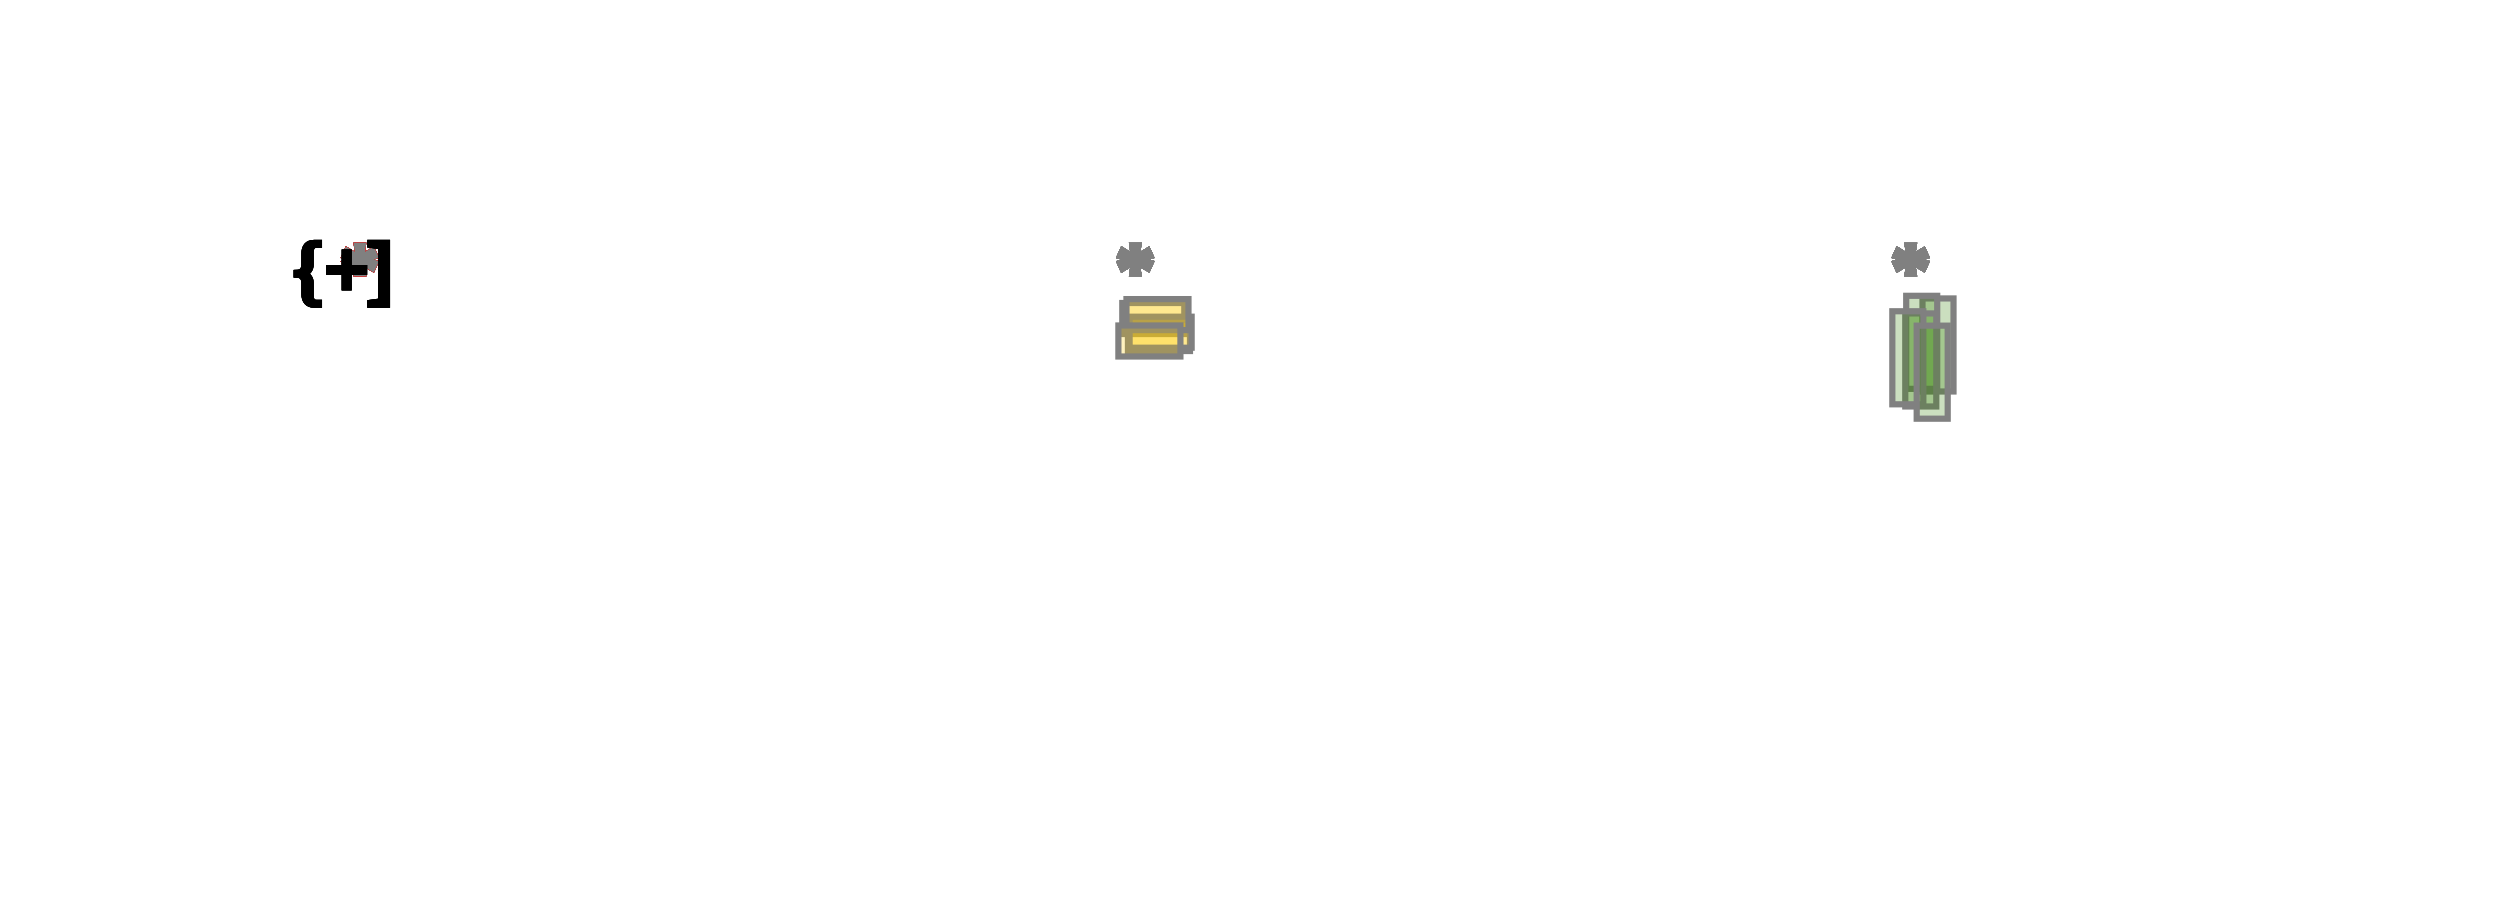
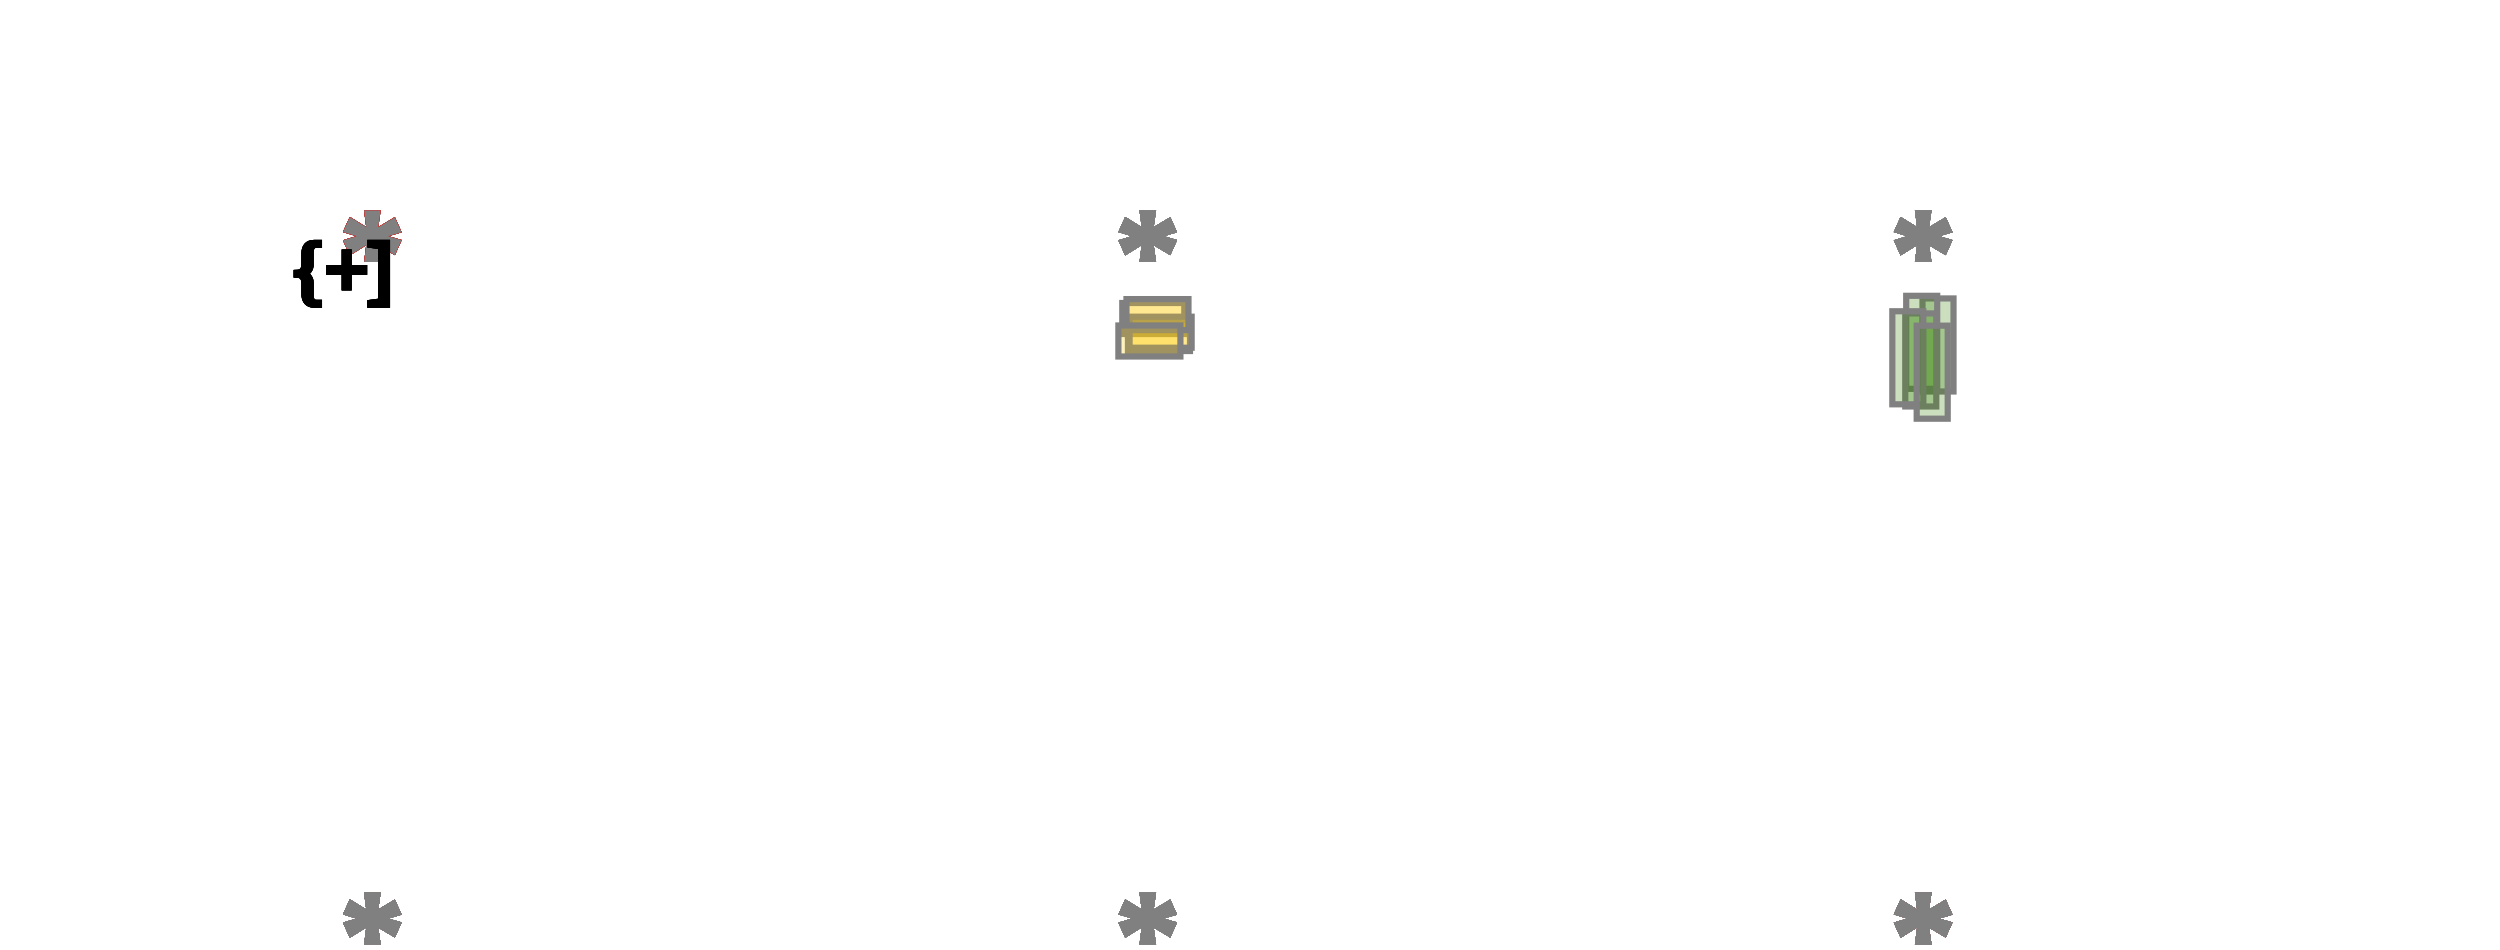
<svg xmlns="http://www.w3.org/2000/svg">
-   <text x="55" y="47.5" stroke="grey" fill="grey">*</text>
-   <text x="55" y="47.5" stroke="grey" fill="grey">*</text>
-   <text x="55" y="47.5" stroke="grey" fill="grey">*</text>
-   <text x="55" y="47.5" stroke="grey" fill="grey">*</text>
-   <text x="55" y="47.5" stroke="grey" fill="grey">*</text>
-   <text x="55" y="47.5" stroke="grey" fill="grey">*</text>
-   <text x="55" y="47.5" stroke="grey" fill="grey">*</text>
-   <text x="55" y="47.5" stroke="grey" fill="grey">*</text>
-   <text x="55" y="47.5" stroke="grey" fill="grey">*</text>
-   <text x="55" y="47.5" stroke="grey" fill="grey">*</text>
-   <text x="55" y="47.5" stroke="grey" fill="grey">*</text>
-   <text x="55" y="47.5" stroke="grey" fill="grey">*</text>
-   <text x="55" y="47.5" stroke="grey" fill="grey">*</text>
-   <text x="55" y="47.5" stroke="grey" fill="grey">*</text>
-   <text x="55" y="47.5" stroke="grey" fill="grey">*</text>
-   <text x="55" y="47.5" stroke="grey" fill="grey">*</text>
-   <text x="55" y="47.5" stroke="grey" fill="grey">*</text>
-   <text x="55" y="47.5" stroke="grey" fill="grey">*</text>
-   <text x="55" y="47.5" stroke="grey" fill="grey">*</text>
-   <text x="55" y="47.5" stroke="grey" fill="grey">*</text>
-   <text x="55" y="47.5" stroke="grey" fill="grey">*</text>
-   <text x="55" y="47.5" stroke="grey" fill="grey">*</text>
-   <text x="55" y="47.5" stroke="grey" fill="grey">*</text>
-   <text x="55" y="47.5" stroke="grey" fill="grey">*</text>
-   <text x="55" y="47.5" stroke="grey" fill="grey">*</text>
-   <text x="55" y="47.5" stroke="grey" fill="grey">*</text>
-   <text x="55" y="47.5" stroke="grey" fill="grey">*</text>
-   <text x="55" y="47.5" stroke="grey" fill="grey">*</text>
-   <text x="55" y="47.5" stroke="grey" fill="grey">*</text>
-   <text x="55" y="47.5" stroke="grey" fill="grey">*</text>
-   <text x="55" y="47.5" stroke="red" fill="red">*</text>
-   <text x="55" y="47.5" stroke="red" fill="red">*</text>
-   <text x="55" y="47.5" stroke="red" fill="red">*</text>
-   <text x="55" y="47.5" stroke="red" fill="red">*</text>
-   <text x="55" y="47.5" stroke="grey" fill="grey">*</text>
-   <text x="180" y="47.5" stroke="grey" fill="grey">*</text>
-   <text x="180" y="47.5" stroke="grey" fill="grey">*</text>
-   <text x="180" y="47.5" stroke="grey" fill="grey">*</text>
-   <text x="180" y="47.5" stroke="grey" fill="grey">*</text>
-   <text x="180" y="47.5" stroke="grey" fill="grey">*</text>
-   <text x="180" y="47.5" stroke="grey" fill="grey">*</text>
-   <text x="180" y="47.5" stroke="grey" fill="grey">*</text>
-   <text x="180" y="47.5" stroke="grey" fill="grey">*</text>
-   <text x="180" y="47.5" stroke="grey" fill="grey">*</text>
-   <text x="180" y="47.5" stroke="grey" fill="grey">*</text>
-   <text x="180" y="47.5" stroke="grey" fill="grey">*</text>
-   <text x="180" y="47.5" stroke="grey" fill="grey">*</text>
-   <text x="180" y="47.5" stroke="grey" fill="grey">*</text>
-   <text x="180" y="47.5" stroke="grey" fill="grey">*</text>
-   <text x="180" y="47.5" stroke="grey" fill="grey">*</text>
-   <text x="180" y="47.5" stroke="grey" fill="grey">*</text>
-   <text x="180" y="47.5" stroke="grey" fill="grey">*</text>
-   <text x="180" y="47.5" stroke="grey" fill="grey">*</text>
-   <text x="180" y="47.5" stroke="grey" fill="grey">*</text>
-   <text x="180" y="47.5" stroke="grey" fill="grey">*</text>
-   <text x="180" y="47.5" stroke="grey" fill="grey">*</text>
-   <text x="180" y="47.5" stroke="grey" fill="grey">*</text>
-   <text x="180" y="47.5" stroke="grey" fill="grey">*</text>
-   <text x="180" y="47.5" stroke="grey" fill="grey">*</text>
-   <text x="180" y="47.5" stroke="grey" fill="grey">*</text>
-   <text x="180" y="47.5" stroke="grey" fill="grey">*</text>
-   <text x="180" y="47.5" stroke="grey" fill="grey">*</text>
-   <text x="180" y="47.5" stroke="grey" fill="grey">*</text>
-   <text x="180" y="47.5" stroke="grey" fill="grey">*</text>
-   <text x="180" y="47.5" stroke="grey" fill="grey">*</text>
-   <text x="180" y="47.5" stroke="grey" fill="grey">*</text>
-   <text x="180" y="47.5" stroke="grey" fill="grey">*</text>
-   <text x="180" y="47.5" stroke="grey" fill="grey">*</text>
-   <text x="180" y="47.5" stroke="grey" fill="grey">*</text>
-   <text x="180" y="47.5" stroke="grey" fill="grey">*</text>
-   <text x="305" y="47.5" stroke="grey" fill="grey">*</text>
-   <text x="305" y="47.5" stroke="grey" fill="grey">*</text>
-   <text x="305" y="47.5" stroke="grey" fill="grey">*</text>
-   <text x="305" y="47.5" stroke="grey" fill="grey">*</text>
-   <text x="305" y="47.5" stroke="grey" fill="grey">*</text>
-   <text x="305" y="47.5" stroke="grey" fill="grey">*</text>
-   <text x="305" y="47.5" stroke="grey" fill="grey">*</text>
-   <text x="305" y="47.5" stroke="grey" fill="grey">*</text>
-   <text x="305" y="47.5" stroke="grey" fill="grey">*</text>
-   <text x="305" y="47.5" stroke="grey" fill="grey">*</text>
-   <text x="305" y="47.5" stroke="grey" fill="grey">*</text>
-   <text x="305" y="47.5" stroke="grey" fill="grey">*</text>
-   <text x="305" y="47.5" stroke="grey" fill="grey">*</text>
-   <text x="305" y="47.5" stroke="grey" fill="grey">*</text>
-   <text x="305" y="47.5" stroke="grey" fill="grey">*</text>
-   <text x="305" y="47.5" stroke="grey" fill="grey">*</text>
-   <text x="305" y="47.5" stroke="grey" fill="grey">*</text>
-   <text x="305" y="47.5" stroke="grey" fill="grey">*</text>
-   <text x="305" y="47.5" stroke="grey" fill="grey">*</text>
-   <text x="305" y="47.5" stroke="grey" fill="grey">*</text>
-   <text x="305" y="47.5" stroke="grey" fill="grey">*</text>
-   <text x="305" y="47.5" stroke="grey" fill="grey">*</text>
-   <text x="305" y="47.5" stroke="grey" fill="grey">*</text>
-   <text x="305" y="47.5" stroke="grey" fill="grey">*</text>
-   <text x="305" y="47.5" stroke="grey" fill="grey">*</text>
-   <text x="305" y="47.5" stroke="grey" fill="grey">*</text>
-   <text x="305" y="47.5" stroke="grey" fill="grey">*</text>
-   <text x="305" y="47.5" stroke="grey" fill="grey">*</text>
-   <text x="305" y="47.5" stroke="grey" fill="grey">*</text>
-   <text x="305" y="47.5" stroke="grey" fill="grey">*</text>
-   <text x="305" y="47.5" stroke="grey" fill="grey">*</text>
-   <text x="305" y="47.5" stroke="grey" fill="grey">*</text>
-   <text x="305" y="47.5" stroke="grey" fill="grey">*</text>
-   <text x="305" y="47.5" stroke="grey" fill="grey">*</text>
-   <text x="305" y="47.5" stroke="grey" fill="grey">*</text>
-   <text x="430" y="47.5" stroke="grey" fill="grey">*</text>
-   <text x="430" y="47.5" stroke="grey" fill="grey">*</text>
-   <text x="430" y="47.5" stroke="grey" fill="grey">*</text>
-   <text x="430" y="47.5" stroke="grey" fill="grey">*</text>
-   <text x="430" y="47.5" stroke="grey" fill="grey">*</text>
-   <text x="430" y="47.5" stroke="grey" fill="grey">*</text>
-   <text x="430" y="47.5" stroke="grey" fill="grey">*</text>
-   <text x="430" y="47.5" stroke="grey" fill="grey">*</text>
-   <text x="430" y="47.5" stroke="grey" fill="grey">*</text>
-   <text x="430" y="47.5" stroke="grey" fill="grey">*</text>
-   <text x="430" y="47.5" stroke="grey" fill="grey">*</text>
-   <text x="430" y="47.5" stroke="grey" fill="grey">*</text>
-   <text x="430" y="47.5" stroke="grey" fill="grey">*</text>
-   <text x="430" y="47.5" stroke="grey" fill="grey">*</text>
-   <text x="430" y="47.5" stroke="grey" fill="grey">*</text>
-   <text x="430" y="47.5" stroke="grey" fill="grey">*</text>
-   <text x="430" y="47.5" stroke="grey" fill="grey">*</text>
-   <text x="430" y="47.5" stroke="grey" fill="grey">*</text>
-   <text x="430" y="47.5" stroke="grey" fill="grey">*</text>
-   <text x="430" y="47.5" stroke="grey" fill="grey">*</text>
-   <text x="430" y="47.5" stroke="grey" fill="grey">*</text>
-   <text x="430" y="47.5" stroke="grey" fill="grey">*</text>
-   <text x="430" y="47.5" stroke="grey" fill="grey">*</text>
-   <text x="430" y="47.5" stroke="grey" fill="grey">*</text>
-   <text x="430" y="47.5" stroke="grey" fill="grey">*</text>
-   <text x="430" y="47.5" stroke="grey" fill="grey">*</text>
-   <text x="430" y="47.5" stroke="grey" fill="grey">*</text>
-   <text x="430" y="47.5" stroke="grey" fill="grey">*</text>
-   <text x="430" y="47.5" stroke="grey" fill="grey">*</text>
-   <text x="430" y="47.5" stroke="grey" fill="grey">*</text>
-   <text x="430" y="47.5" stroke="grey" fill="grey">*</text>
-   <text x="430" y="47.5" stroke="grey" fill="grey">*</text>
-   <text x="430" y="47.5" stroke="grey" fill="grey">*</text>
-   <text x="430" y="47.5" stroke="grey" fill="grey">*</text>
-   <text x="430" y="47.5" stroke="grey" fill="grey">*</text>
-   <text x="55" y="157.5" stroke="red" fill="red">*</text>
-   <text x="55" y="157.5" stroke="red" fill="red">*</text>
-   <text x="55" y="157.5" stroke="grey" fill="grey">*</text>
-   <text x="55" y="157.5" stroke="red" fill="red">*</text>
-   <text x="55" y="157.5" stroke="red" fill="red">*</text>
-   <text x="55" y="157.5" stroke="red" fill="red">*</text>
-   <text x="55" y="157.5" stroke="grey" fill="grey">*</text>
-   <text x="55" y="157.5" stroke="grey" fill="grey">*</text>
-   <text x="55" y="157.5" stroke="grey" fill="grey">*</text>
-   <text x="55" y="157.5" stroke="grey" fill="grey">*</text>
-   <text x="55" y="157.5" stroke="grey" fill="grey">*</text>
-   <text x="55" y="157.5" stroke="grey" fill="grey">*</text>
-   <text x="55" y="157.5" stroke="grey" fill="grey">*</text>
-   <text x="55" y="157.5" stroke="grey" fill="grey">*</text>
-   <text x="55" y="157.5" stroke="grey" fill="grey">*</text>
-   <text x="55" y="157.5" stroke="grey" fill="grey">*</text>
-   <text x="55" y="157.5" stroke="grey" fill="grey">*</text>
-   <text x="55" y="157.5" stroke="grey" fill="grey">*</text>
-   <text x="55" y="157.5" stroke="grey" fill="grey">*</text>
-   <text x="55" y="157.5" stroke="grey" fill="grey">*</text>
-   <text x="55" y="157.5" stroke="grey" fill="grey">*</text>
-   <text x="55" y="157.5" stroke="grey" fill="grey">*</text>
-   <text x="55" y="157.5" stroke="grey" fill="grey">*</text>
-   <text x="55" y="157.5" stroke="grey" fill="grey">*</text>
-   <text x="55" y="157.5" stroke="grey" fill="grey">*</text>
-   <text x="55" y="157.5" stroke="grey" fill="grey">*</text>
-   <text x="55" y="157.5" stroke="grey" fill="grey">*</text>
-   <text x="55" y="157.5" stroke="grey" fill="grey">*</text>
-   <text x="55" y="157.5" stroke="grey" fill="grey">*</text>
-   <text x="55" y="157.5" stroke="grey" fill="grey">*</text>
-   <text x="55" y="157.5" stroke="grey" fill="grey">*</text>
-   <text x="55" y="157.5" stroke="grey" fill="grey">*</text>
-   <text x="55" y="157.5" stroke="grey" fill="grey">*</text>
-   <text x="55" y="157.5" stroke="grey" fill="grey">*</text>
-   <text x="55" y="157.5" stroke="grey" fill="grey">*</text>
-   <text x="180" y="157.5" stroke="grey" fill="grey">*</text>
-   <text x="180" y="157.5" stroke="grey" fill="grey">*</text>
-   <text x="180" y="157.5" stroke="grey" fill="grey">*</text>
-   <text x="180" y="157.5" stroke="grey" fill="grey">*</text>
-   <text x="180" y="157.5" stroke="grey" fill="grey">*</text>
-   <text x="180" y="157.5" stroke="grey" fill="grey">*</text>
-   <text x="180" y="157.5" stroke="grey" fill="grey">*</text>
-   <text x="180" y="157.5" stroke="grey" fill="grey">*</text>
-   <text x="180" y="157.5" stroke="grey" fill="grey">*</text>
-   <text x="180" y="157.5" stroke="grey" fill="grey">*</text>
-   <text x="180" y="157.5" stroke="grey" fill="grey">*</text>
-   <text x="180" y="157.5" stroke="grey" fill="grey">*</text>
-   <text x="180" y="157.5" stroke="grey" fill="grey">*</text>
-   <text x="180" y="157.5" stroke="grey" fill="grey">*</text>
-   <text x="180" y="157.5" stroke="grey" fill="grey">*</text>
-   <text x="180" y="157.5" stroke="grey" fill="grey">*</text>
-   <text x="180" y="157.5" stroke="grey" fill="grey">*</text>
-   <text x="180" y="157.5" stroke="grey" fill="grey">*</text>
-   <text x="180" y="157.5" stroke="grey" fill="grey">*</text>
-   <text x="180" y="157.5" stroke="grey" fill="grey">*</text>
-   <text x="180" y="157.5" stroke="grey" fill="grey">*</text>
-   <text x="180" y="157.5" stroke="grey" fill="grey">*</text>
-   <text x="180" y="157.5" stroke="grey" fill="grey">*</text>
-   <text x="180" y="157.5" stroke="grey" fill="grey">*</text>
-   <text x="180" y="157.5" stroke="grey" fill="grey">*</text>
-   <text x="180" y="157.5" stroke="grey" fill="grey">*</text>
-   <text x="180" y="157.5" stroke="grey" fill="grey">*</text>
-   <text x="180" y="157.5" stroke="grey" fill="grey">*</text>
-   <text x="180" y="157.5" stroke="grey" fill="grey">*</text>
-   <text x="180" y="157.5" stroke="grey" fill="grey">*</text>
-   <text x="180" y="157.5" stroke="grey" fill="grey">*</text>
-   <text x="180" y="157.5" stroke="grey" fill="grey">*</text>
-   <text x="180" y="157.5" stroke="grey" fill="grey">*</text>
-   <text x="180" y="157.5" stroke="grey" fill="grey">*</text>
-   <text x="180" y="157.5" stroke="grey" fill="grey">*</text>
-   <text x="305" y="157.5" stroke="grey" fill="grey">*</text>
-   <text x="305" y="157.5" stroke="grey" fill="grey">*</text>
-   <text x="305" y="157.5" stroke="grey" fill="grey">*</text>
-   <text x="305" y="157.5" stroke="grey" fill="grey">*</text>
-   <text x="305" y="157.5" stroke="grey" fill="grey">*</text>
-   <text x="305" y="157.5" stroke="grey" fill="grey">*</text>
-   <text x="305" y="157.5" stroke="grey" fill="grey">*</text>
-   <text x="305" y="157.5" stroke="grey" fill="grey">*</text>
-   <text x="305" y="157.5" stroke="grey" fill="grey">*</text>
-   <text x="305" y="157.5" stroke="grey" fill="grey">*</text>
-   <text x="305" y="157.5" stroke="grey" fill="grey">*</text>
-   <text x="305" y="157.5" stroke="grey" fill="grey">*</text>
-   <text x="305" y="157.5" stroke="grey" fill="grey">*</text>
-   <text x="305" y="157.5" stroke="grey" fill="grey">*</text>
-   <text x="305" y="157.5" stroke="grey" fill="grey">*</text>
-   <text x="305" y="157.5" stroke="grey" fill="grey">*</text>
-   <text x="305" y="157.5" stroke="grey" fill="grey">*</text>
-   <text x="305" y="157.5" stroke="grey" fill="grey">*</text>
-   <text x="305" y="157.5" stroke="grey" fill="grey">*</text>
-   <text x="305" y="157.5" stroke="grey" fill="grey">*</text>
-   <text x="305" y="157.5" stroke="red" fill="red">*</text>
-   <text x="305" y="157.5" stroke="red" fill="red">*</text>
-   <text x="305" y="157.5" stroke="red" fill="red">*</text>
-   <text x="305" y="157.5" stroke="red" fill="red">*</text>
-   <text x="305" y="157.5" stroke="grey" fill="grey">*</text>
-   <text x="305" y="157.5" stroke="grey" fill="grey">*</text>
-   <text x="305" y="157.5" stroke="grey" fill="grey">*</text>
-   <text x="305" y="157.5" stroke="grey" fill="grey">*</text>
-   <text x="305" y="157.5" stroke="grey" fill="grey">*</text>
-   <text x="305" y="157.5" stroke="grey" fill="grey">*</text>
-   <text x="305" y="157.5" stroke="grey" fill="grey">*</text>
-   <text x="305" y="157.5" stroke="grey" fill="grey">*</text>
-   <text x="305" y="157.5" stroke="grey" fill="grey">*</text>
-   <text x="305" y="157.5" stroke="grey" fill="grey">*</text>
-   <text x="305" y="157.5" stroke="grey" fill="grey">*</text>
-   <text x="430" y="157.5" stroke="grey" fill="grey">*</text>
-   <text x="430" y="157.5" stroke="grey" fill="grey">*</text>
-   <text x="430" y="157.5" stroke="grey" fill="grey">*</text>
-   <text x="430" y="157.5" stroke="grey" fill="grey">*</text>
-   <text x="430" y="157.5" stroke="grey" fill="grey">*</text>
-   <text x="430" y="157.5" stroke="grey" fill="grey">*</text>
-   <text x="430" y="157.5" stroke="grey" fill="grey">*</text>
-   <text x="430" y="157.5" stroke="grey" fill="grey">*</text>
-   <text x="430" y="157.5" stroke="grey" fill="grey">*</text>
-   <text x="430" y="157.5" stroke="grey" fill="grey">*</text>
-   <text x="430" y="157.5" stroke="grey" fill="grey">*</text>
-   <text x="430" y="157.5" stroke="grey" fill="grey">*</text>
-   <text x="430" y="157.5" stroke="grey" fill="grey">*</text>
-   <text x="430" y="157.5" stroke="grey" fill="grey">*</text>
-   <text x="430" y="157.5" stroke="grey" fill="grey">*</text>
-   <text x="430" y="157.5" stroke="grey" fill="grey">*</text>
-   <text x="430" y="157.5" stroke="grey" fill="grey">*</text>
-   <text x="430" y="157.5" stroke="grey" fill="grey">*</text>
-   <text x="430" y="157.5" stroke="grey" fill="grey">*</text>
-   <text x="430" y="157.5" stroke="grey" fill="grey">*</text>
-   <text x="430" y="157.5" stroke="grey" fill="grey">*</text>
-   <text x="430" y="157.5" stroke="grey" fill="grey">*</text>
-   <text x="430" y="157.5" stroke="grey" fill="grey">*</text>
-   <text x="430" y="157.5" stroke="grey" fill="grey">*</text>
-   <text x="430" y="157.5" stroke="grey" fill="grey">*</text>
-   <text x="430" y="157.5" stroke="grey" fill="grey">*</text>
-   <text x="430" y="157.5" stroke="grey" fill="grey">*</text>
-   <text x="430" y="157.5" stroke="grey" fill="grey">*</text>
-   <text x="430" y="157.5" stroke="grey" fill="grey">*</text>
-   <text x="430" y="157.5" stroke="grey" fill="grey">*</text>
-   <text x="430" y="157.5" stroke="grey" fill="grey">*</text>
-   <text x="430" y="157.5" stroke="grey" fill="grey">*</text>
-   <text x="430" y="157.5" stroke="grey" fill="grey">*</text>
-   <text x="430" y="157.5" stroke="grey" fill="grey">*</text>
-   <text x="430" y="157.5" stroke="grey" fill="grey">*</text>
+   <text x="55" y="47.5" stroke="grey" font-size="20" fill="grey">*</text>
+   <text x="55" y="47.5" stroke="grey" font-size="20" fill="grey">*</text>
+   <text x="55" y="47.5" stroke="grey" font-size="20" fill="grey">*</text>
+   <text x="55" y="47.5" stroke="grey" font-size="20" fill="grey">*</text>
+   <text x="55" y="47.5" stroke="grey" font-size="20" fill="grey">*</text>
+   <text x="55" y="47.5" stroke="grey" font-size="20" fill="grey">*</text>
+   <text x="55" y="47.5" stroke="grey" font-size="20" fill="grey">*</text>
+   <text x="55" y="47.5" stroke="grey" font-size="20" fill="grey">*</text>
+   <text x="55" y="47.5" stroke="grey" font-size="20" fill="grey">*</text>
+   <text x="55" y="47.5" stroke="grey" font-size="20" fill="grey">*</text>
+   <text x="55" y="47.5" stroke="grey" font-size="20" fill="grey">*</text>
+   <text x="55" y="47.5" stroke="grey" font-size="20" fill="grey">*</text>
+   <text x="55" y="47.5" stroke="grey" font-size="20" fill="grey">*</text>
+   <text x="55" y="47.5" stroke="grey" font-size="20" fill="grey">*</text>
+   <text x="55" y="47.5" stroke="grey" font-size="20" fill="grey">*</text>
+   <text x="55" y="47.5" stroke="grey" font-size="20" fill="grey">*</text>
+   <text x="55" y="47.5" stroke="grey" font-size="20" fill="grey">*</text>
+   <text x="55" y="47.5" stroke="grey" font-size="20" fill="grey">*</text>
+   <text x="55" y="47.5" stroke="grey" font-size="20" fill="grey">*</text>
+   <text x="55" y="47.5" stroke="grey" font-size="20" fill="grey">*</text>
+   <text x="55" y="47.5" stroke="grey" font-size="20" fill="grey">*</text>
+   <text x="55" y="47.5" stroke="grey" font-size="20" fill="grey">*</text>
+   <text x="55" y="47.5" stroke="grey" font-size="20" fill="grey">*</text>
+   <text x="55" y="47.5" stroke="grey" font-size="20" fill="grey">*</text>
+   <text x="55" y="47.5" stroke="grey" font-size="20" fill="grey">*</text>
+   <text x="55" y="47.5" stroke="grey" font-size="20" fill="grey">*</text>
+   <text x="55" y="47.5" stroke="grey" font-size="20" fill="grey">*</text>
+   <text x="55" y="47.5" stroke="grey" font-size="20" fill="grey">*</text>
+   <text x="55" y="47.5" stroke="grey" font-size="20" fill="grey">*</text>
+   <text x="55" y="47.5" stroke="grey" font-size="20" fill="grey">*</text>
+   <text x="55" y="47.5" stroke="red" font-size="20" fill="red">*</text>
+   <text x="55" y="47.5" stroke="red" font-size="20" fill="red">*</text>
+   <text x="55" y="47.5" stroke="red" font-size="20" fill="red">*</text>
+   <text x="55" y="47.5" stroke="red" font-size="20" fill="red">*</text>
+   <text x="55" y="47.5" stroke="grey" font-size="20" fill="grey">*</text>
+   <text x="180" y="47.5" stroke="grey" font-size="20" fill="grey">*</text>
+   <text x="180" y="47.5" stroke="grey" font-size="20" fill="grey">*</text>
+   <text x="180" y="47.5" stroke="grey" font-size="20" fill="grey">*</text>
+   <text x="180" y="47.5" stroke="grey" font-size="20" fill="grey">*</text>
+   <text x="180" y="47.5" stroke="grey" font-size="20" fill="grey">*</text>
+   <text x="180" y="47.5" stroke="grey" font-size="20" fill="grey">*</text>
+   <text x="180" y="47.5" stroke="grey" font-size="20" fill="grey">*</text>
+   <text x="180" y="47.5" stroke="grey" font-size="20" fill="grey">*</text>
+   <text x="180" y="47.5" stroke="grey" font-size="20" fill="grey">*</text>
+   <text x="180" y="47.5" stroke="grey" font-size="20" fill="grey">*</text>
+   <text x="180" y="47.5" stroke="grey" font-size="20" fill="grey">*</text>
+   <text x="180" y="47.5" stroke="grey" font-size="20" fill="grey">*</text>
+   <text x="180" y="47.5" stroke="grey" font-size="20" fill="grey">*</text>
+   <text x="180" y="47.5" stroke="grey" font-size="20" fill="grey">*</text>
+   <text x="180" y="47.5" stroke="grey" font-size="20" fill="grey">*</text>
+   <text x="180" y="47.5" stroke="grey" font-size="20" fill="grey">*</text>
+   <text x="180" y="47.5" stroke="grey" font-size="20" fill="grey">*</text>
+   <text x="180" y="47.5" stroke="grey" font-size="20" fill="grey">*</text>
+   <text x="180" y="47.5" stroke="grey" font-size="20" fill="grey">*</text>
+   <text x="180" y="47.5" stroke="grey" font-size="20" fill="grey">*</text>
+   <text x="180" y="47.5" stroke="grey" font-size="20" fill="grey">*</text>
+   <text x="180" y="47.5" stroke="grey" font-size="20" fill="grey">*</text>
+   <text x="180" y="47.5" stroke="grey" font-size="20" fill="grey">*</text>
+   <text x="180" y="47.5" stroke="grey" font-size="20" fill="grey">*</text>
+   <text x="180" y="47.5" stroke="grey" font-size="20" fill="grey">*</text>
+   <text x="180" y="47.5" stroke="grey" font-size="20" fill="grey">*</text>
+   <text x="180" y="47.5" stroke="grey" font-size="20" fill="grey">*</text>
+   <text x="180" y="47.5" stroke="grey" font-size="20" fill="grey">*</text>
+   <text x="180" y="47.5" stroke="grey" font-size="20" fill="grey">*</text>
+   <text x="180" y="47.5" stroke="grey" font-size="20" fill="grey">*</text>
+   <text x="180" y="47.5" stroke="grey" font-size="20" fill="grey">*</text>
+   <text x="180" y="47.5" stroke="grey" font-size="20" fill="grey">*</text>
+   <text x="180" y="47.5" stroke="grey" font-size="20" fill="grey">*</text>
+   <text x="180" y="47.5" stroke="grey" font-size="20" fill="grey">*</text>
+   <text x="180" y="47.5" stroke="grey" font-size="20" fill="grey">*</text>
+   <text x="305" y="47.5" stroke="grey" font-size="20" fill="grey">*</text>
+   <text x="305" y="47.5" stroke="grey" font-size="20" fill="grey">*</text>
+   <text x="305" y="47.5" stroke="grey" font-size="20" fill="grey">*</text>
+   <text x="305" y="47.5" stroke="grey" font-size="20" fill="grey">*</text>
+   <text x="305" y="47.5" stroke="grey" font-size="20" fill="grey">*</text>
+   <text x="305" y="47.5" stroke="grey" font-size="20" fill="grey">*</text>
+   <text x="305" y="47.5" stroke="grey" font-size="20" fill="grey">*</text>
+   <text x="305" y="47.5" stroke="grey" font-size="20" fill="grey">*</text>
+   <text x="305" y="47.5" stroke="grey" font-size="20" fill="grey">*</text>
+   <text x="305" y="47.5" stroke="grey" font-size="20" fill="grey">*</text>
+   <text x="305" y="47.5" stroke="grey" font-size="20" fill="grey">*</text>
+   <text x="305" y="47.5" stroke="grey" font-size="20" fill="grey">*</text>
+   <text x="305" y="47.5" stroke="grey" font-size="20" fill="grey">*</text>
+   <text x="305" y="47.5" stroke="grey" font-size="20" fill="grey">*</text>
+   <text x="305" y="47.5" stroke="grey" font-size="20" fill="grey">*</text>
+   <text x="305" y="47.5" stroke="grey" font-size="20" fill="grey">*</text>
+   <text x="305" y="47.5" stroke="grey" font-size="20" fill="grey">*</text>
+   <text x="305" y="47.5" stroke="grey" font-size="20" fill="grey">*</text>
+   <text x="305" y="47.5" stroke="grey" font-size="20" fill="grey">*</text>
+   <text x="305" y="47.5" stroke="grey" font-size="20" fill="grey">*</text>
+   <text x="305" y="47.5" stroke="grey" font-size="20" fill="grey">*</text>
+   <text x="305" y="47.5" stroke="grey" font-size="20" fill="grey">*</text>
+   <text x="305" y="47.5" stroke="grey" font-size="20" fill="grey">*</text>
+   <text x="305" y="47.5" stroke="grey" font-size="20" fill="grey">*</text>
+   <text x="305" y="47.5" stroke="grey" font-size="20" fill="grey">*</text>
+   <text x="305" y="47.5" stroke="grey" font-size="20" fill="grey">*</text>
+   <text x="305" y="47.5" stroke="grey" font-size="20" fill="grey">*</text>
+   <text x="305" y="47.5" stroke="grey" font-size="20" fill="grey">*</text>
+   <text x="305" y="47.5" stroke="grey" font-size="20" fill="grey">*</text>
+   <text x="305" y="47.5" stroke="grey" font-size="20" fill="grey">*</text>
+   <text x="305" y="47.5" stroke="grey" font-size="20" fill="grey">*</text>
+   <text x="305" y="47.5" stroke="grey" font-size="20" fill="grey">*</text>
+   <text x="305" y="47.5" stroke="grey" font-size="20" fill="grey">*</text>
+   <text x="305" y="47.5" stroke="grey" font-size="20" fill="grey">*</text>
+   <text x="305" y="47.5" stroke="grey" font-size="20" fill="grey">*</text>
+   <text x="430" y="47.5" stroke="grey" font-size="20" fill="grey">*</text>
+   <text x="430" y="47.5" stroke="grey" font-size="20" fill="grey">*</text>
+   <text x="430" y="47.5" stroke="grey" font-size="20" fill="grey">*</text>
+   <text x="430" y="47.5" stroke="grey" font-size="20" fill="grey">*</text>
+   <text x="430" y="47.5" stroke="grey" font-size="20" fill="grey">*</text>
+   <text x="430" y="47.5" stroke="grey" font-size="20" fill="grey">*</text>
+   <text x="430" y="47.5" stroke="grey" font-size="20" fill="grey">*</text>
+   <text x="430" y="47.5" stroke="grey" font-size="20" fill="grey">*</text>
+   <text x="430" y="47.5" stroke="grey" font-size="20" fill="grey">*</text>
+   <text x="430" y="47.5" stroke="grey" font-size="20" fill="grey">*</text>
+   <text x="430" y="47.5" stroke="grey" font-size="20" fill="grey">*</text>
+   <text x="430" y="47.5" stroke="grey" font-size="20" fill="grey">*</text>
+   <text x="430" y="47.5" stroke="grey" font-size="20" fill="grey">*</text>
+   <text x="430" y="47.5" stroke="grey" font-size="20" fill="grey">*</text>
+   <text x="430" y="47.5" stroke="grey" font-size="20" fill="grey">*</text>
+   <text x="430" y="47.5" stroke="grey" font-size="20" fill="grey">*</text>
+   <text x="430" y="47.5" stroke="grey" font-size="20" fill="grey">*</text>
+   <text x="430" y="47.5" stroke="grey" font-size="20" fill="grey">*</text>
+   <text x="430" y="47.5" stroke="grey" font-size="20" fill="grey">*</text>
+   <text x="430" y="47.5" stroke="grey" font-size="20" fill="grey">*</text>
+   <text x="430" y="47.5" stroke="grey" font-size="20" fill="grey">*</text>
+   <text x="430" y="47.5" stroke="grey" font-size="20" fill="grey">*</text>
+   <text x="430" y="47.5" stroke="grey" font-size="20" fill="grey">*</text>
+   <text x="430" y="47.5" stroke="grey" font-size="20" fill="grey">*</text>
+   <text x="430" y="47.5" stroke="grey" font-size="20" fill="grey">*</text>
+   <text x="430" y="47.5" stroke="grey" font-size="20" fill="grey">*</text>
+   <text x="430" y="47.5" stroke="grey" font-size="20" fill="grey">*</text>
+   <text x="430" y="47.5" stroke="grey" font-size="20" fill="grey">*</text>
+   <text x="430" y="47.5" stroke="grey" font-size="20" fill="grey">*</text>
+   <text x="430" y="47.5" stroke="grey" font-size="20" fill="grey">*</text>
+   <text x="430" y="47.5" stroke="grey" font-size="20" fill="grey">*</text>
+   <text x="430" y="47.5" stroke="grey" font-size="20" fill="grey">*</text>
+   <text x="430" y="47.5" stroke="grey" font-size="20" fill="grey">*</text>
+   <text x="430" y="47.5" stroke="grey" font-size="20" fill="grey">*</text>
+   <text x="430" y="47.5" stroke="grey" font-size="20" fill="grey">*</text>
+   <text x="55" y="157.5" stroke="red" font-size="20" fill="red">*</text>
+   <text x="55" y="157.5" stroke="red" font-size="20" fill="red">*</text>
+   <text x="55" y="157.5" stroke="grey" font-size="20" fill="grey">*</text>
+   <text x="55" y="157.5" stroke="red" font-size="20" fill="red">*</text>
+   <text x="55" y="157.5" stroke="red" font-size="20" fill="red">*</text>
+   <text x="55" y="157.5" stroke="red" font-size="20" fill="red">*</text>
+   <text x="55" y="157.5" stroke="grey" font-size="20" fill="grey">*</text>
+   <text x="55" y="157.5" stroke="grey" font-size="20" fill="grey">*</text>
+   <text x="55" y="157.5" stroke="grey" font-size="20" fill="grey">*</text>
+   <text x="55" y="157.5" stroke="grey" font-size="20" fill="grey">*</text>
+   <text x="55" y="157.5" stroke="grey" font-size="20" fill="grey">*</text>
+   <text x="55" y="157.5" stroke="grey" font-size="20" fill="grey">*</text>
+   <text x="55" y="157.5" stroke="grey" font-size="20" fill="grey">*</text>
+   <text x="55" y="157.5" stroke="grey" font-size="20" fill="grey">*</text>
+   <text x="55" y="157.5" stroke="grey" font-size="20" fill="grey">*</text>
+   <text x="55" y="157.5" stroke="grey" font-size="20" fill="grey">*</text>
+   <text x="55" y="157.5" stroke="grey" font-size="20" fill="grey">*</text>
+   <text x="55" y="157.5" stroke="grey" font-size="20" fill="grey">*</text>
+   <text x="55" y="157.5" stroke="grey" font-size="20" fill="grey">*</text>
+   <text x="55" y="157.5" stroke="grey" font-size="20" fill="grey">*</text>
+   <text x="55" y="157.5" stroke="grey" font-size="20" fill="grey">*</text>
+   <text x="55" y="157.5" stroke="grey" font-size="20" fill="grey">*</text>
+   <text x="55" y="157.5" stroke="grey" font-size="20" fill="grey">*</text>
+   <text x="55" y="157.5" stroke="grey" font-size="20" fill="grey">*</text>
+   <text x="55" y="157.5" stroke="grey" font-size="20" fill="grey">*</text>
+   <text x="55" y="157.5" stroke="grey" font-size="20" fill="grey">*</text>
+   <text x="55" y="157.5" stroke="grey" font-size="20" fill="grey">*</text>
+   <text x="55" y="157.5" stroke="grey" font-size="20" fill="grey">*</text>
+   <text x="55" y="157.5" stroke="grey" font-size="20" fill="grey">*</text>
+   <text x="55" y="157.5" stroke="grey" font-size="20" fill="grey">*</text>
+   <text x="55" y="157.5" stroke="grey" font-size="20" fill="grey">*</text>
+   <text x="55" y="157.5" stroke="grey" font-size="20" fill="grey">*</text>
+   <text x="55" y="157.5" stroke="grey" font-size="20" fill="grey">*</text>
+   <text x="55" y="157.5" stroke="grey" font-size="20" fill="grey">*</text>
+   <text x="55" y="157.5" stroke="grey" font-size="20" fill="grey">*</text>
+   <text x="180" y="157.5" stroke="grey" font-size="20" fill="grey">*</text>
+   <text x="180" y="157.5" stroke="grey" font-size="20" fill="grey">*</text>
+   <text x="180" y="157.5" stroke="grey" font-size="20" fill="grey">*</text>
+   <text x="180" y="157.5" stroke="grey" font-size="20" fill="grey">*</text>
+   <text x="180" y="157.5" stroke="grey" font-size="20" fill="grey">*</text>
+   <text x="180" y="157.5" stroke="grey" font-size="20" fill="grey">*</text>
+   <text x="180" y="157.5" stroke="grey" font-size="20" fill="grey">*</text>
+   <text x="180" y="157.5" stroke="grey" font-size="20" fill="grey">*</text>
+   <text x="180" y="157.5" stroke="grey" font-size="20" fill="grey">*</text>
+   <text x="180" y="157.5" stroke="grey" font-size="20" fill="grey">*</text>
+   <text x="180" y="157.5" stroke="grey" font-size="20" fill="grey">*</text>
+   <text x="180" y="157.5" stroke="grey" font-size="20" fill="grey">*</text>
+   <text x="180" y="157.5" stroke="grey" font-size="20" fill="grey">*</text>
+   <text x="180" y="157.5" stroke="grey" font-size="20" fill="grey">*</text>
+   <text x="180" y="157.5" stroke="grey" font-size="20" fill="grey">*</text>
+   <text x="180" y="157.5" stroke="grey" font-size="20" fill="grey">*</text>
+   <text x="180" y="157.5" stroke="grey" font-size="20" fill="grey">*</text>
+   <text x="180" y="157.5" stroke="grey" font-size="20" fill="grey">*</text>
+   <text x="180" y="157.5" stroke="grey" font-size="20" fill="grey">*</text>
+   <text x="180" y="157.5" stroke="grey" font-size="20" fill="grey">*</text>
+   <text x="180" y="157.5" stroke="grey" font-size="20" fill="grey">*</text>
+   <text x="180" y="157.5" stroke="grey" font-size="20" fill="grey">*</text>
+   <text x="180" y="157.5" stroke="grey" font-size="20" fill="grey">*</text>
+   <text x="180" y="157.5" stroke="grey" font-size="20" fill="grey">*</text>
+   <text x="180" y="157.5" stroke="grey" font-size="20" fill="grey">*</text>
+   <text x="180" y="157.5" stroke="grey" font-size="20" fill="grey">*</text>
+   <text x="180" y="157.5" stroke="grey" font-size="20" fill="grey">*</text>
+   <text x="180" y="157.5" stroke="grey" font-size="20" fill="grey">*</text>
+   <text x="180" y="157.5" stroke="grey" font-size="20" fill="grey">*</text>
+   <text x="180" y="157.5" stroke="grey" font-size="20" fill="grey">*</text>
+   <text x="180" y="157.5" stroke="grey" font-size="20" fill="grey">*</text>
+   <text x="180" y="157.5" stroke="grey" font-size="20" fill="grey">*</text>
+   <text x="180" y="157.5" stroke="grey" font-size="20" fill="grey">*</text>
+   <text x="180" y="157.5" stroke="grey" font-size="20" fill="grey">*</text>
+   <text x="180" y="157.5" stroke="grey" font-size="20" fill="grey">*</text>
+   <text x="305" y="157.5" stroke="grey" font-size="20" fill="grey">*</text>
+   <text x="305" y="157.5" stroke="grey" font-size="20" fill="grey">*</text>
+   <text x="305" y="157.5" stroke="grey" font-size="20" fill="grey">*</text>
+   <text x="305" y="157.5" stroke="grey" font-size="20" fill="grey">*</text>
+   <text x="305" y="157.5" stroke="grey" font-size="20" fill="grey">*</text>
+   <text x="305" y="157.5" stroke="grey" font-size="20" fill="grey">*</text>
+   <text x="305" y="157.5" stroke="grey" font-size="20" fill="grey">*</text>
+   <text x="305" y="157.5" stroke="grey" font-size="20" fill="grey">*</text>
+   <text x="305" y="157.5" stroke="grey" font-size="20" fill="grey">*</text>
+   <text x="305" y="157.5" stroke="grey" font-size="20" fill="grey">*</text>
+   <text x="305" y="157.5" stroke="grey" font-size="20" fill="grey">*</text>
+   <text x="305" y="157.5" stroke="grey" font-size="20" fill="grey">*</text>
+   <text x="305" y="157.5" stroke="grey" font-size="20" fill="grey">*</text>
+   <text x="305" y="157.5" stroke="grey" font-size="20" fill="grey">*</text>
+   <text x="305" y="157.5" stroke="grey" font-size="20" fill="grey">*</text>
+   <text x="305" y="157.5" stroke="grey" font-size="20" fill="grey">*</text>
+   <text x="305" y="157.5" stroke="grey" font-size="20" fill="grey">*</text>
+   <text x="305" y="157.5" stroke="grey" font-size="20" fill="grey">*</text>
+   <text x="305" y="157.5" stroke="grey" font-size="20" fill="grey">*</text>
+   <text x="305" y="157.5" stroke="grey" font-size="20" fill="grey">*</text>
+   <text x="305" y="157.5" stroke="red" font-size="20" fill="red">*</text>
+   <text x="305" y="157.5" stroke="red" font-size="20" fill="red">*</text>
+   <text x="305" y="157.5" stroke="red" font-size="20" fill="red">*</text>
+   <text x="305" y="157.5" stroke="red" font-size="20" fill="red">*</text>
+   <text x="305" y="157.5" stroke="grey" font-size="20" fill="grey">*</text>
+   <text x="305" y="157.5" stroke="grey" font-size="20" fill="grey">*</text>
+   <text x="305" y="157.5" stroke="grey" font-size="20" fill="grey">*</text>
+   <text x="305" y="157.5" stroke="grey" font-size="20" fill="grey">*</text>
+   <text x="305" y="157.5" stroke="grey" font-size="20" fill="grey">*</text>
+   <text x="305" y="157.5" stroke="grey" font-size="20" fill="grey">*</text>
+   <text x="305" y="157.5" stroke="grey" font-size="20" fill="grey">*</text>
+   <text x="305" y="157.5" stroke="grey" font-size="20" fill="grey">*</text>
+   <text x="305" y="157.5" stroke="grey" font-size="20" fill="grey">*</text>
+   <text x="305" y="157.5" stroke="grey" font-size="20" fill="grey">*</text>
+   <text x="305" y="157.5" stroke="grey" font-size="20" fill="grey">*</text>
+   <text x="430" y="157.5" stroke="grey" font-size="20" fill="grey">*</text>
+   <text x="430" y="157.5" stroke="grey" font-size="20" fill="grey">*</text>
+   <text x="430" y="157.5" stroke="grey" font-size="20" fill="grey">*</text>
+   <text x="430" y="157.5" stroke="grey" font-size="20" fill="grey">*</text>
+   <text x="430" y="157.5" stroke="grey" font-size="20" fill="grey">*</text>
+   <text x="430" y="157.5" stroke="grey" font-size="20" fill="grey">*</text>
+   <text x="430" y="157.5" stroke="grey" font-size="20" fill="grey">*</text>
+   <text x="430" y="157.5" stroke="grey" font-size="20" fill="grey">*</text>
+   <text x="430" y="157.5" stroke="grey" font-size="20" fill="grey">*</text>
+   <text x="430" y="157.5" stroke="grey" font-size="20" fill="grey">*</text>
+   <text x="430" y="157.5" stroke="grey" font-size="20" fill="grey">*</text>
+   <text x="430" y="157.5" stroke="grey" font-size="20" fill="grey">*</text>
+   <text x="430" y="157.5" stroke="grey" font-size="20" fill="grey">*</text>
+   <text x="430" y="157.5" stroke="grey" font-size="20" fill="grey">*</text>
+   <text x="430" y="157.5" stroke="grey" font-size="20" fill="grey">*</text>
+   <text x="430" y="157.5" stroke="grey" font-size="20" fill="grey">*</text>
+   <text x="430" y="157.5" stroke="grey" font-size="20" fill="grey">*</text>
+   <text x="430" y="157.5" stroke="grey" font-size="20" fill="grey">*</text>
+   <text x="430" y="157.5" stroke="grey" font-size="20" fill="grey">*</text>
+   <text x="430" y="157.5" stroke="grey" font-size="20" fill="grey">*</text>
+   <text x="430" y="157.5" stroke="grey" font-size="20" fill="grey">*</text>
+   <text x="430" y="157.5" stroke="grey" font-size="20" fill="grey">*</text>
+   <text x="430" y="157.5" stroke="grey" font-size="20" fill="grey">*</text>
+   <text x="430" y="157.5" stroke="grey" font-size="20" fill="grey">*</text>
+   <text x="430" y="157.5" stroke="grey" font-size="20" fill="grey">*</text>
+   <text x="430" y="157.5" stroke="grey" font-size="20" fill="grey">*</text>
+   <text x="430" y="157.5" stroke="grey" font-size="20" fill="grey">*</text>
+   <text x="430" y="157.5" stroke="grey" font-size="20" fill="grey">*</text>
+   <text x="430" y="157.5" stroke="grey" font-size="20" fill="grey">*</text>
+   <text x="430" y="157.5" stroke="grey" font-size="20" fill="grey">*</text>
+   <text x="430" y="157.5" stroke="grey" font-size="20" fill="grey">*</text>
+   <text x="430" y="157.5" stroke="grey" font-size="20" fill="grey">*</text>
+   <text x="430" y="157.5" stroke="grey" font-size="20" fill="grey">*</text>
+   <text x="430" y="157.5" stroke="grey" font-size="20" fill="grey">*</text>
+   <text x="430" y="157.5" stroke="grey" font-size="20" fill="grey">*</text>
  <rect id="30" x="180.259" y="160.198" width="15" height="10" stroke="gray" fill="#8800AA" fill-opacity="25%" />
  <rect id="10" x="180.915" y="48.846" width="10" height="5" stroke="gray" fill="#FFCC00" fill-opacity="25%" />
  <rect id="12" x="309.913" y="48.11" width="5" height="15" stroke="gray" fill="#338000" fill-opacity="25%" />
  <rect id="11" x="307.285" y="47.684" width="5" height="15" stroke="gray" fill="#338000" fill-opacity="25%" />
  <rect id="9" x="181.828" y="51.587" width="10" height="5" stroke="gray" fill="#FFCC00" fill-opacity="25%" />
  <rect id="17" x="432.018" y="50.185" width="15" height="15" stroke="gray" fill="#800080" fill-opacity="25%" />
  <rect id="18" x="431.038" y="50.671" width="15" height="15" stroke="gray" fill="#800080" fill-opacity="25%" />
  <rect id="14" x="307.136" y="50.526" width="5" height="15" stroke="gray" fill="#338000" fill-opacity="25%" />
  <rect id="13" x="305.049" y="50.175" width="5" height="15" stroke="gray" fill="#338000" fill-opacity="25%" />
  <rect id="20" x="431.896" y="51.514" width="15" height="15" stroke="gray" fill="#800080" fill-opacity="25%" />
  <rect id="19" x="432.181" y="51.287" width="15" height="15" stroke="gray" fill="#800080" fill-opacity="25%" />
  <rect id="16" x="434.838" y="52.416" width="15" height="15" stroke="gray" fill="#800080" fill-opacity="25%" />
  <rect id="8" x="182.096" y="51.053" width="10" height="5" stroke="gray" fill="#FFCC00" fill-opacity="25%" />
  <rect id="7" x="181.588" y="48.215" width="10" height="5" stroke="gray" fill="#FFCC00" fill-opacity="25%" />
  <rect id="29" x="182.381" y="160.179" width="15" height="10" stroke="gray" fill="#8800AA" fill-opacity="25%" />
  <line id="35" x1="305" y1="157.5" x2="313.13" y2="186.377" stroke="#000080" />
  <line id="34" x1="305" y1="157.5" x2="324.215" y2="180.539" stroke="#000080" />
  <line id="33" x1="305" y1="157.5" x2="310.735" y2="186.947" stroke="#000080" />
  <line id="32" x1="305" y1="157.5" x2="329.314" y2="175.073" stroke="#000080" />
  <rect id="28" x="183.862" y="160.199" width="15" height="10" stroke="gray" fill="#8800AA" fill-opacity="25%" />
  <rect id="27" x="182.083" y="162.254" width="15" height="10" stroke="gray" fill="#8800AA" fill-opacity="25%" />
  <rect id="26" x="180.817" y="160.607" width="15" height="10" stroke="gray" fill="#8800AA" fill-opacity="25%" />
  <rect id="15" x="308.977" y="52.495" width="5" height="15" stroke="gray" fill="#338000" fill-opacity="25%" />
  <rect id="6" x="180.287" y="52.469" width="10" height="5" stroke="gray" fill="#FFCC00" fill-opacity="25%" />
  <text id="5" x="55" y="47.5" text-anchor="middle" stroke="black" fill="black" fill-opacity="60%"> {+]</text>
  <text id="4" x="55" y="47.5" text-anchor="middle" stroke="black" fill="black" fill-opacity="60%"> {+]</text>
  <text id="3" x="55" y="47.5" text-anchor="middle" stroke="black" fill="black" fill-opacity="60%"> {+]</text>
  <text id="2" x="55" y="47.5" text-anchor="middle" stroke="black" fill="black" fill-opacity="60%"> {+]</text>
</svg>
